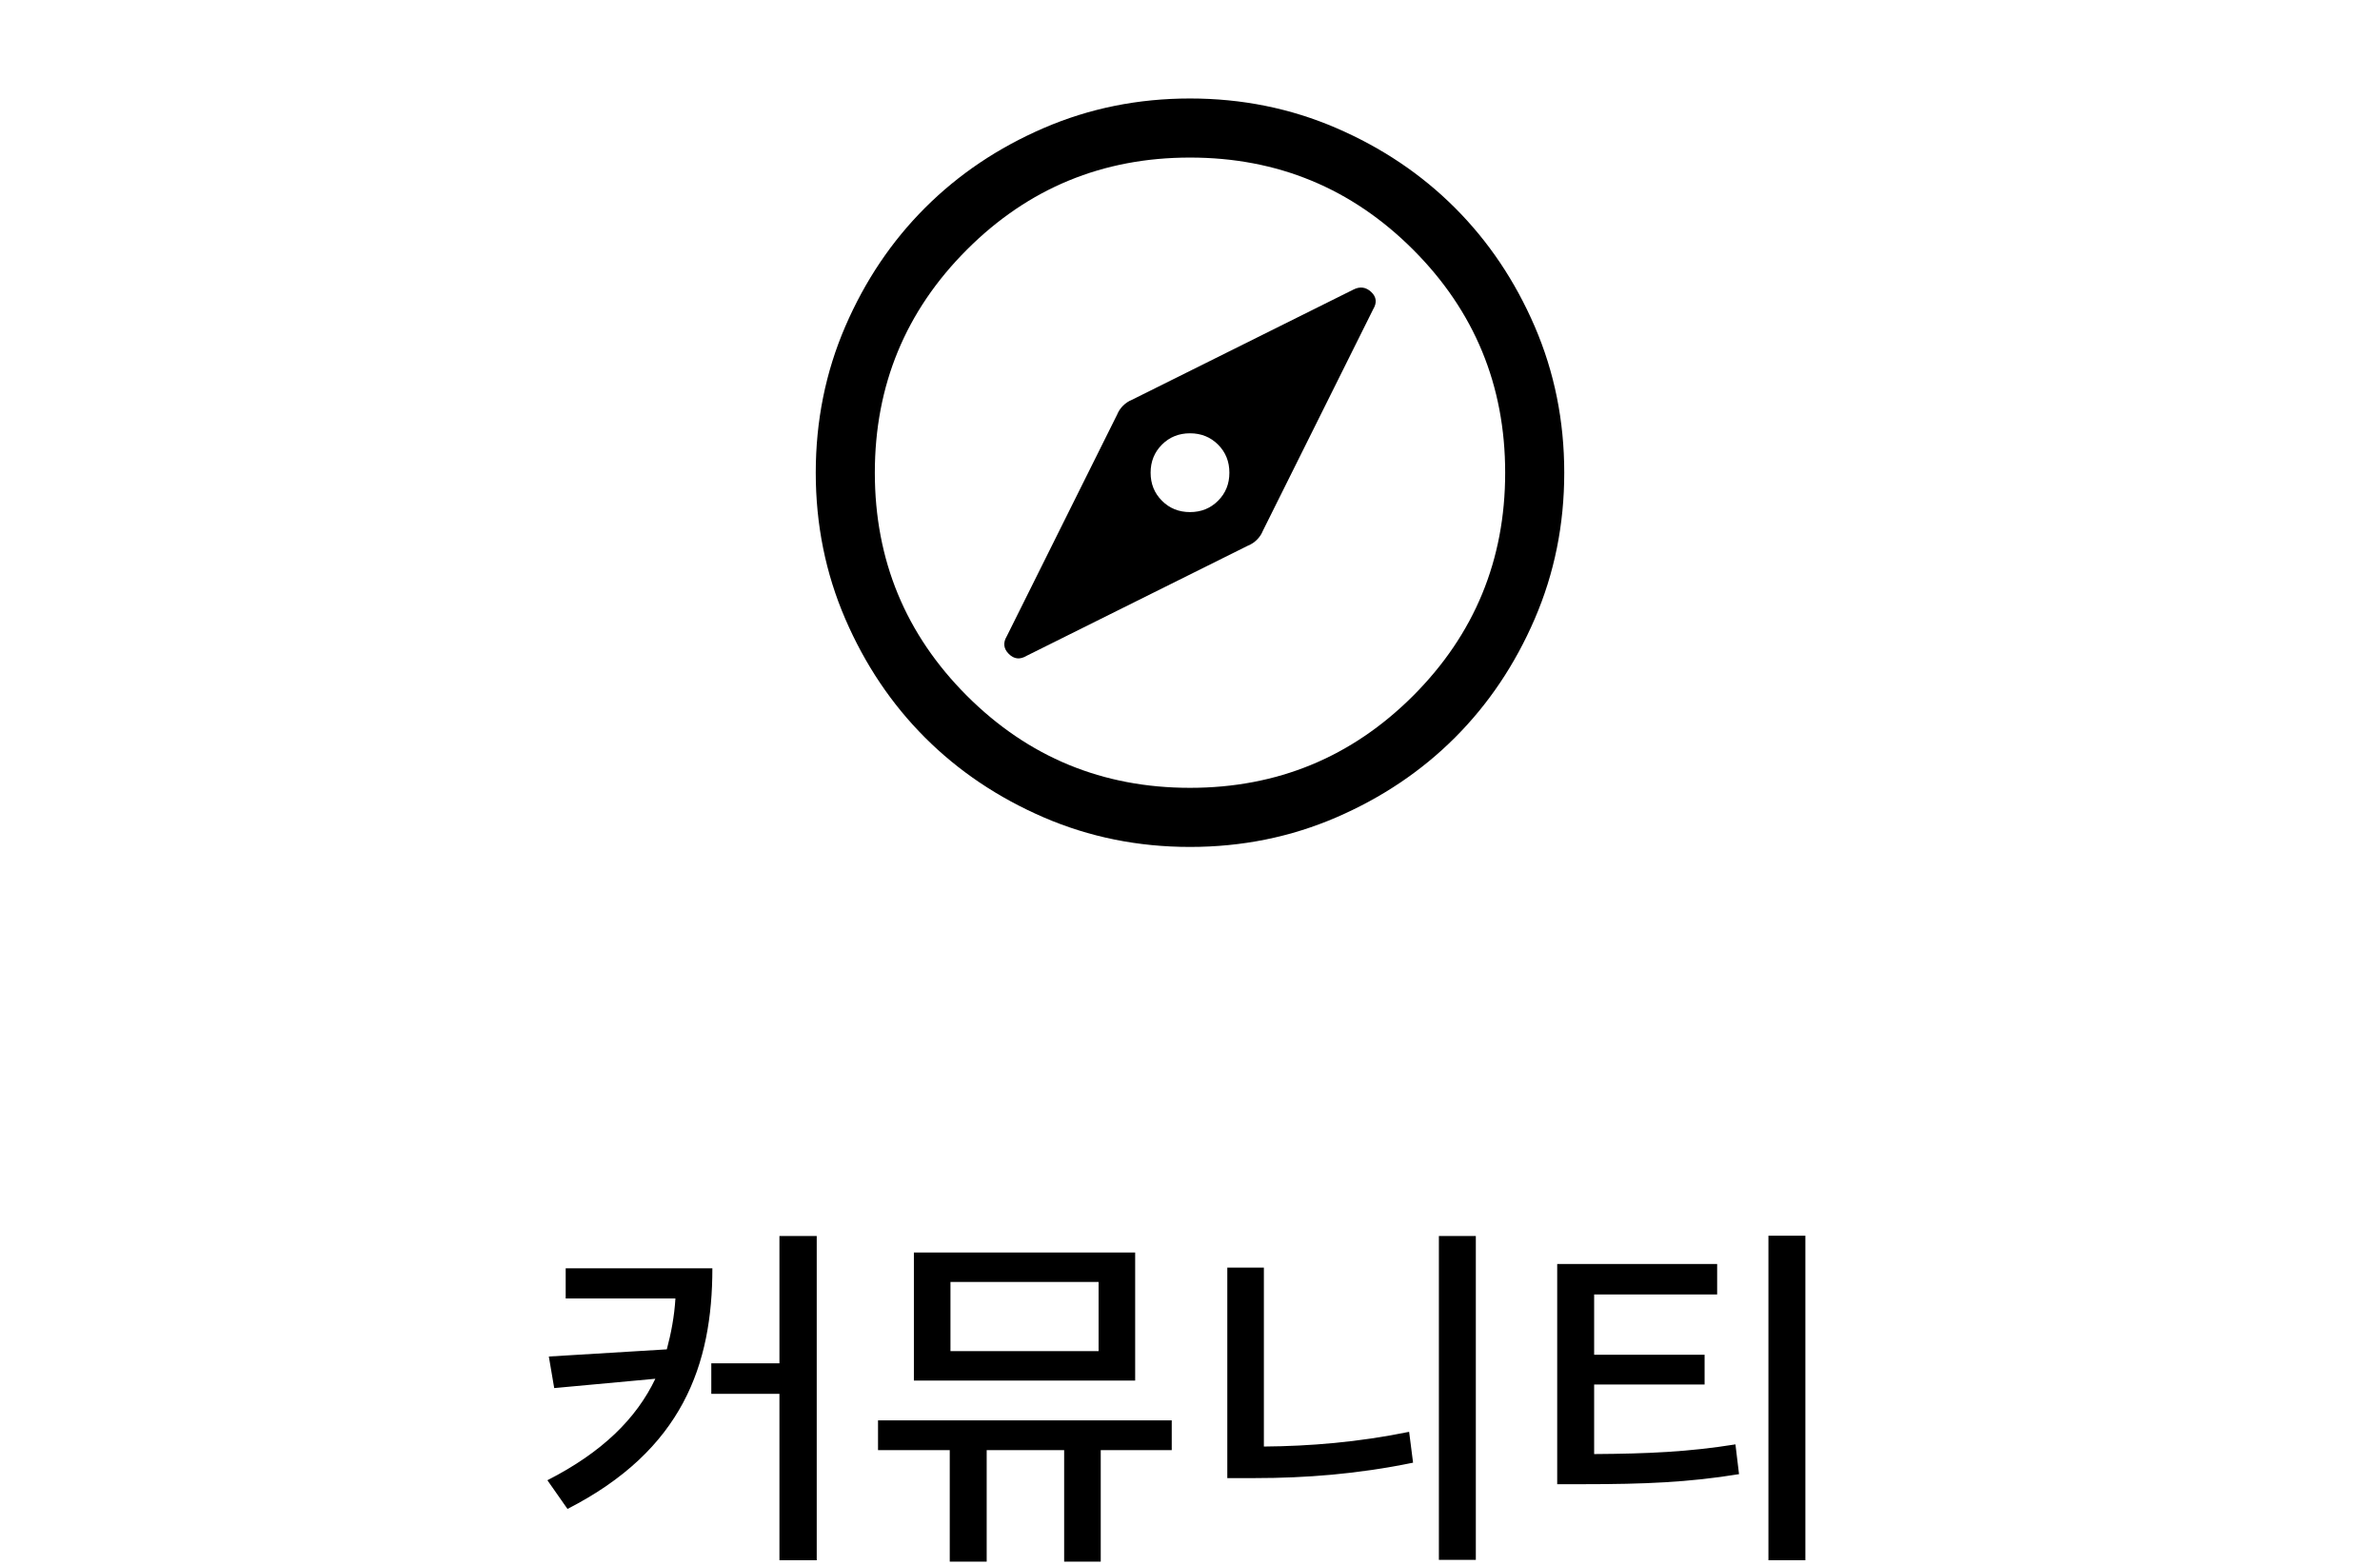
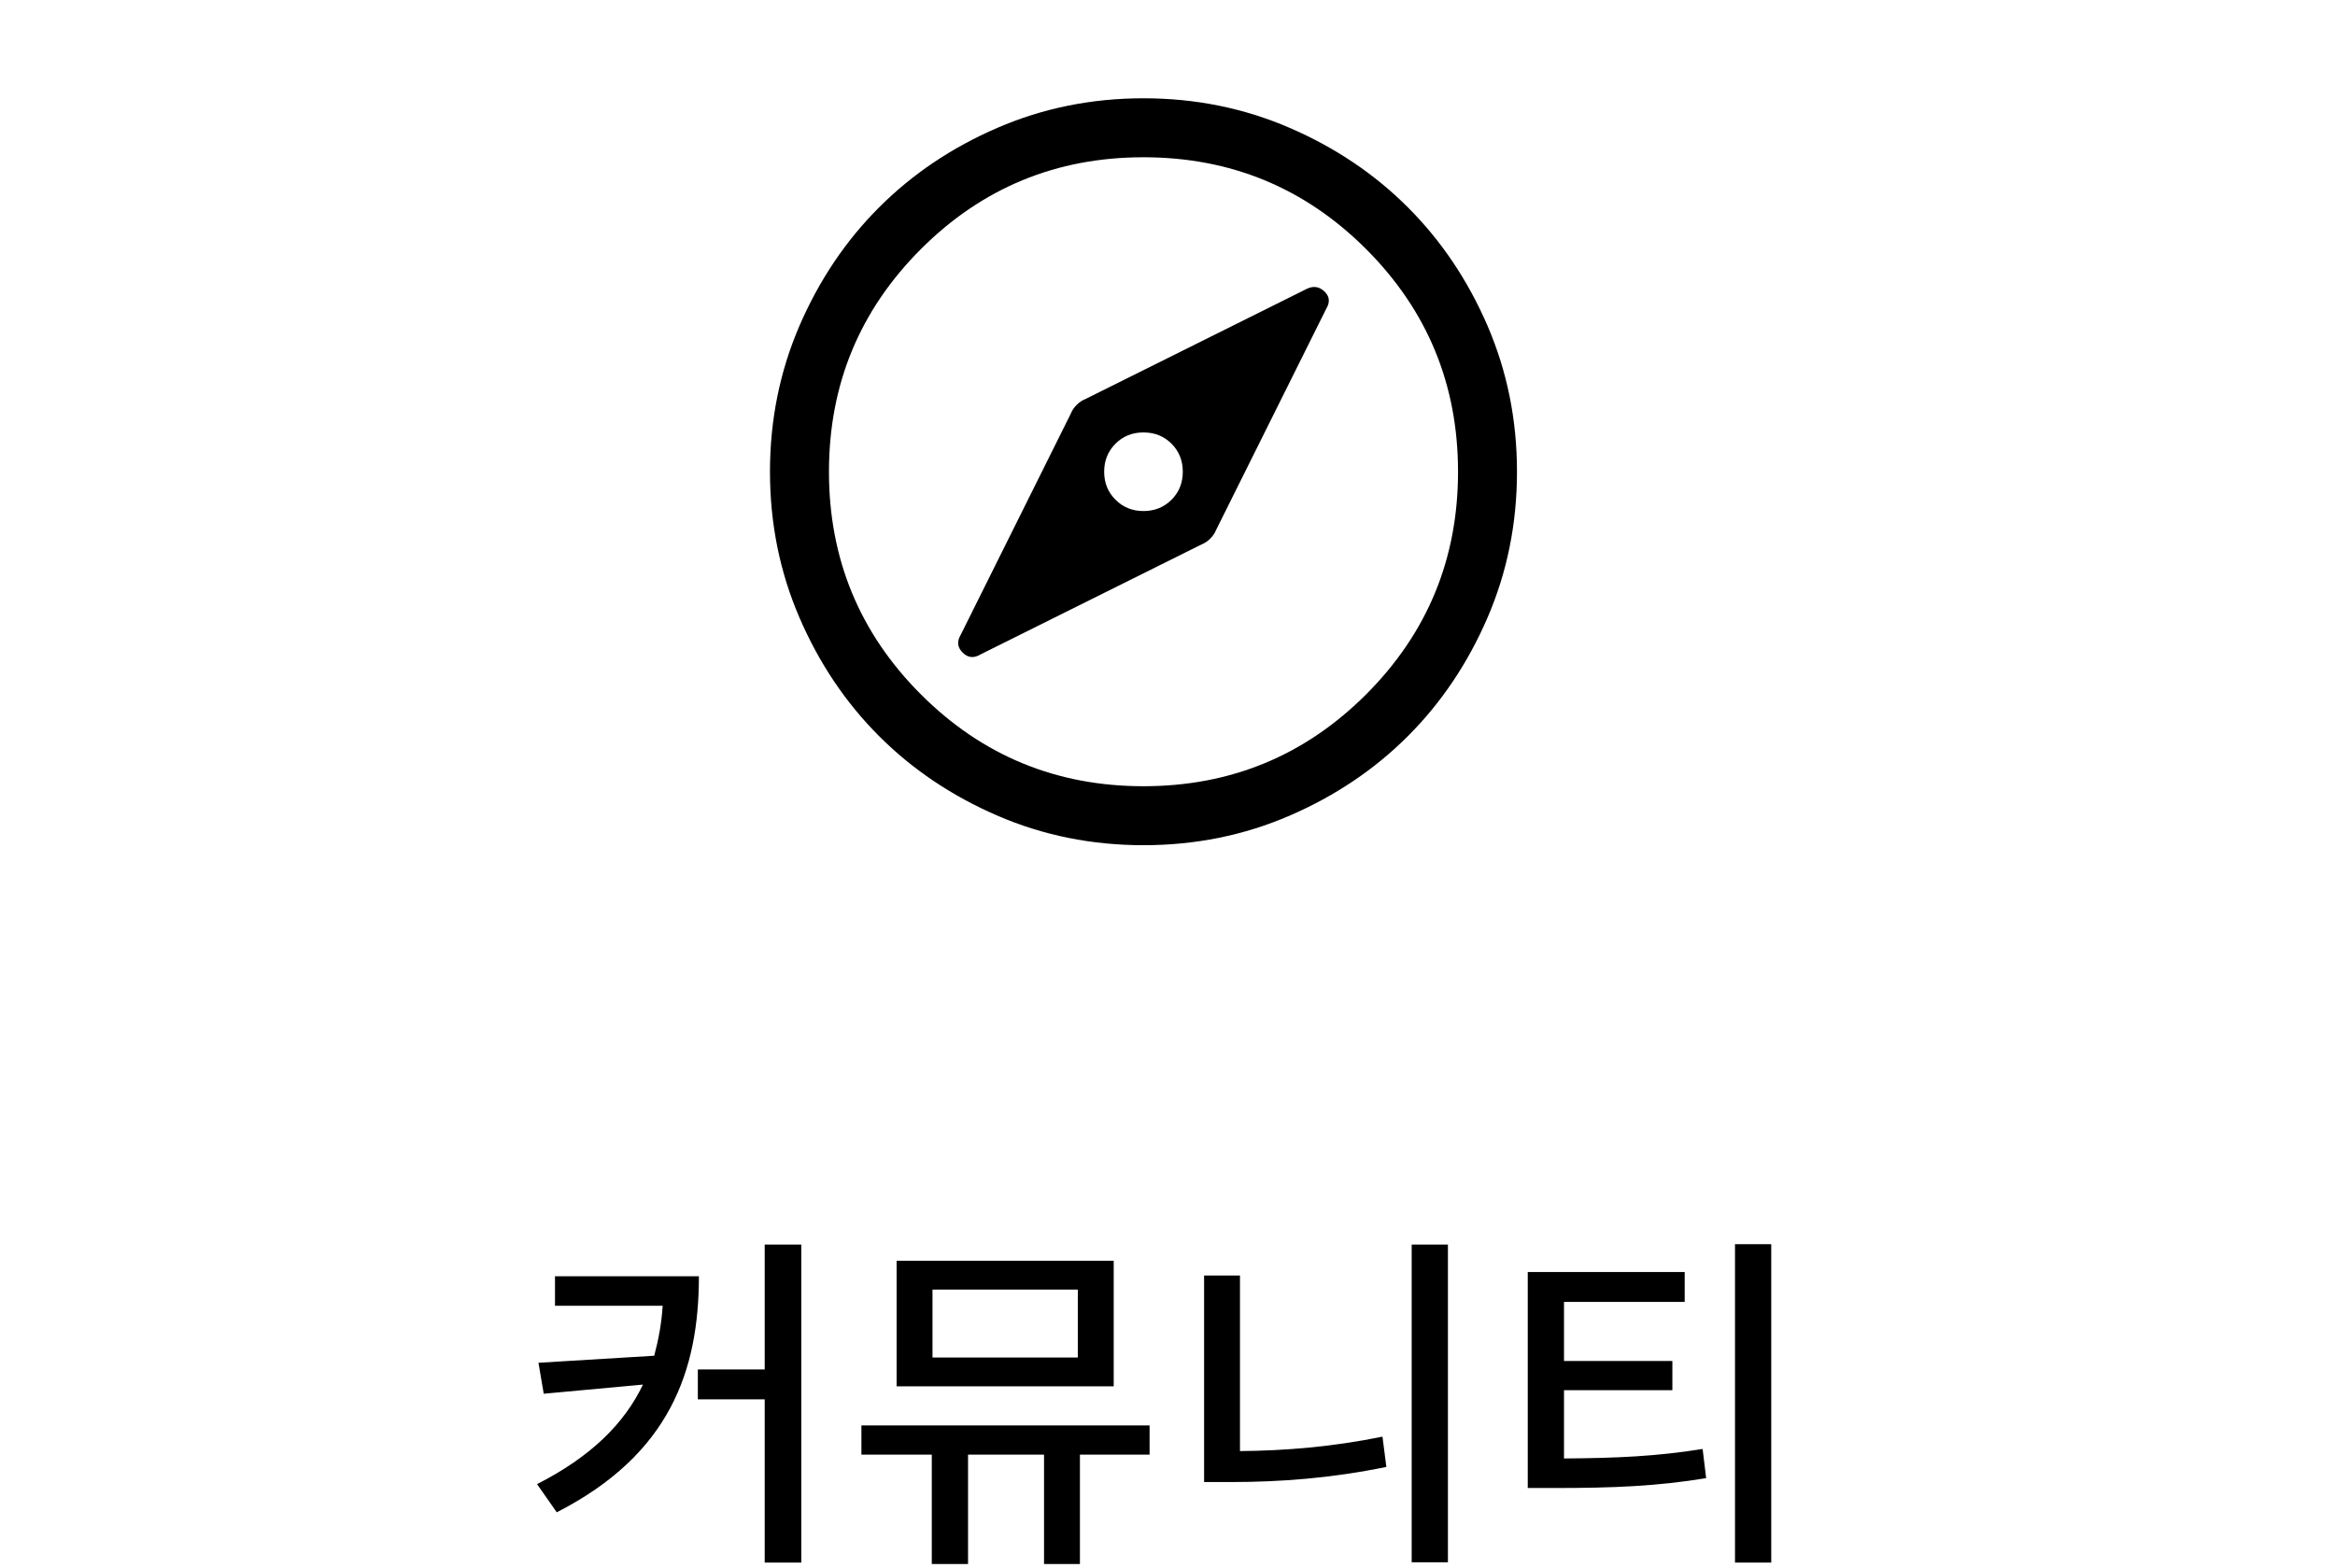
- <svg xmlns="http://www.w3.org/2000/svg" width="73" height="48" viewBox="0 0 73 48" fill="inherit">
-   <path d="M17.351 38.904V39.828H20.717C20.684 40.378 20.585 40.895 20.453 41.39L16.834 41.61L16.999 42.578L20.101 42.292C19.518 43.513 18.473 44.547 16.79 45.405L17.406 46.285C20.937 44.481 21.85 41.863 21.85 38.904H17.351ZM23.907 37.914V41.819H21.817V42.754H23.907V47.858H25.051V37.914H23.907ZM33.696 41.445H29.153V39.322H33.696V41.445ZM34.818 38.42H28.031V42.347H34.818V38.42ZM35.94 43.568H26.931V44.481H29.131V47.902H30.264V44.481H32.64V47.902H33.762V44.481H35.94V43.568ZM38.766 38.882H37.644V45.339H38.491C40.031 45.339 41.637 45.218 43.342 44.866L43.221 43.92C41.659 44.239 40.174 44.36 38.766 44.371V38.882ZM44.134 37.914V47.847H45.267V37.914H44.134ZM48.896 42.468H52.284V41.555H48.896V39.707H52.669V38.772H47.763V45.526H48.588C50.425 45.526 51.789 45.471 53.34 45.218L53.23 44.305C51.789 44.536 50.546 44.591 48.896 44.602V42.468ZM54.242 37.903V47.858H55.375V37.903H54.242Z" />
-   <mask id="mask0_143_8968" style="mask-type:alpha" maskUnits="userSpaceOnUse" x="22" y="0" width="29" height="29">
-     <rect x="22" width="29" height="29" />
+ <svg xmlns="http://www.w3.org/2000/svg" width="73" height="49" viewBox="0 0 73 49" fill="inherit">
+   <path d="M17.351 39.904V40.828H20.717C20.684 41.378 20.585 41.895 20.453 42.39L16.834 42.61L16.999 43.578L20.101 43.292C19.518 44.513 18.473 45.547 16.79 46.405L17.406 47.285C20.937 45.481 21.85 42.863 21.85 39.904H17.351ZM23.907 38.914V42.819H21.817V43.754H23.907V48.858H25.051V38.914H23.907ZM33.696 42.445H29.153V40.322H33.696V42.445ZM34.818 39.42H28.031V43.347H34.818V39.42ZM35.94 44.568H26.931V45.481H29.131V48.902H30.264V45.481H32.64V48.902H33.762V45.481H35.94V44.568ZM38.766 39.882H37.644V46.339H38.491C40.031 46.339 41.637 46.218 43.342 45.866L43.221 44.92C41.659 45.239 40.174 45.36 38.766 45.371V39.882ZM44.134 38.914V48.847H45.267V38.914H44.134ZM48.896 43.468H52.284V42.555H48.896V40.707H52.669V39.772H47.763V46.526H48.588C50.425 46.526 51.789 46.471 53.34 46.218L53.23 45.305C51.789 45.536 50.546 45.591 48.896 45.602V43.468ZM54.242 38.903V48.858H55.375V38.903H54.242Z" />
+   <mask id="mask0_854_962" style="mask-type:alpha" maskUnits="userSpaceOnUse" x="21" y="0" width="30" height="30">
+     <rect x="21" width="29.5" height="29.5" />
  </mask>
-   <g mask="url(#mask0_143_8968)">
-     <path d="M31.485 20.118L38.282 16.735C38.383 16.695 38.474 16.634 38.554 16.554C38.635 16.473 38.695 16.383 38.735 16.282L42.119 9.485C42.24 9.284 42.219 9.107 42.058 8.956C41.897 8.805 41.716 8.78 41.515 8.881L34.718 12.264C34.617 12.305 34.526 12.365 34.446 12.445C34.365 12.526 34.305 12.617 34.265 12.717L30.881 19.514C30.76 19.716 30.78 19.897 30.942 20.058C31.103 20.219 31.284 20.239 31.485 20.118ZM36.5 15.708C36.158 15.708 35.871 15.592 35.64 15.36C35.408 15.129 35.292 14.842 35.292 14.5C35.292 14.157 35.408 13.87 35.64 13.638C35.871 13.407 36.158 13.291 36.5 13.291C36.842 13.291 37.13 13.407 37.361 13.638C37.593 13.87 37.708 14.157 37.708 14.5C37.708 14.842 37.593 15.129 37.361 15.36C37.13 15.592 36.842 15.708 36.5 15.708ZM36.5 25.979C34.909 25.979 33.414 25.677 32.015 25.073C30.615 24.468 29.401 23.653 28.374 22.626C27.347 21.599 26.531 20.385 25.927 18.985C25.323 17.586 25.021 16.091 25.021 14.5C25.021 12.909 25.323 11.413 25.927 10.013C26.531 8.614 27.347 7.401 28.374 6.374C29.401 5.347 30.615 4.531 32.015 3.927C33.414 3.323 34.909 3.021 36.5 3.021C38.091 3.021 39.587 3.323 40.986 3.927C42.386 4.531 43.599 5.347 44.626 6.374C45.653 7.401 46.469 8.614 47.073 10.013C47.677 11.413 47.979 12.909 47.979 14.5C47.979 16.091 47.677 17.586 47.073 18.985C46.469 20.385 45.653 21.599 44.626 22.626C43.599 23.653 42.386 24.468 40.986 25.073C39.587 25.677 38.091 25.979 36.5 25.979ZM36.5 24.166C39.178 24.166 41.459 23.225 43.343 21.343C45.225 19.459 46.167 17.178 46.167 14.5C46.167 11.821 45.225 9.54 43.343 7.657C41.459 5.774 39.178 4.833 36.5 4.833C33.822 4.833 31.541 5.774 29.658 7.657C27.775 9.54 26.833 11.821 26.833 14.5C26.833 17.178 27.775 19.459 29.658 21.343C31.541 23.225 33.822 24.166 36.5 24.166Z" />
+   <g mask="url(#mask0_854_962)">
+     <path d="M30.648 20.465L37.562 17.024C37.665 16.983 37.757 16.921 37.839 16.839C37.921 16.758 37.982 16.665 38.023 16.563L41.465 9.649C41.588 9.444 41.567 9.264 41.404 9.11C41.24 8.957 41.055 8.932 40.85 9.034L33.936 12.476C33.834 12.517 33.742 12.578 33.66 12.66C33.578 12.742 33.516 12.834 33.475 12.937L30.034 19.851C29.911 20.056 29.931 20.24 30.095 20.404C30.259 20.568 30.443 20.588 30.648 20.465ZM35.749 15.979C35.401 15.979 35.109 15.861 34.874 15.625C34.638 15.39 34.52 15.098 34.52 14.75C34.52 14.402 34.638 14.109 34.874 13.873C35.109 13.638 35.401 13.521 35.749 13.521C36.098 13.521 36.39 13.638 36.626 13.873C36.861 14.109 36.978 14.402 36.978 14.75C36.978 15.098 36.861 15.39 36.626 15.625C36.39 15.861 36.098 15.979 35.749 15.979ZM35.749 26.427C34.131 26.427 32.61 26.12 31.187 25.505C29.762 24.89 28.528 24.061 27.483 23.016C26.438 21.971 25.609 20.737 24.994 19.312C24.38 17.889 24.072 16.368 24.072 14.75C24.072 13.131 24.38 11.61 24.994 10.186C25.609 8.763 26.438 7.528 27.483 6.484C28.528 5.439 29.762 4.609 31.187 3.995C32.61 3.38 34.131 3.073 35.749 3.073C37.368 3.073 38.889 3.38 40.313 3.995C41.737 4.609 42.971 5.439 44.016 6.484C45.06 7.528 45.89 8.763 46.505 10.186C47.119 11.61 47.426 13.131 47.426 14.75C47.426 16.368 47.119 17.889 46.505 19.312C45.89 20.737 45.06 21.971 44.016 23.016C42.971 24.061 41.737 24.89 40.313 25.505C38.889 26.12 37.368 26.427 35.749 26.427ZM35.749 24.583C38.474 24.583 40.794 23.626 42.71 21.711C44.625 19.795 45.583 17.474 45.583 14.75C45.583 12.025 44.625 9.705 42.71 7.789C40.794 5.874 38.474 4.917 35.749 4.917C33.025 4.917 30.705 5.874 28.79 7.789C26.874 9.705 25.916 12.025 25.916 14.75C25.916 17.474 26.874 19.795 28.79 21.711C30.705 23.626 33.025 24.583 35.749 24.583Z" />
  </g>
</svg>
